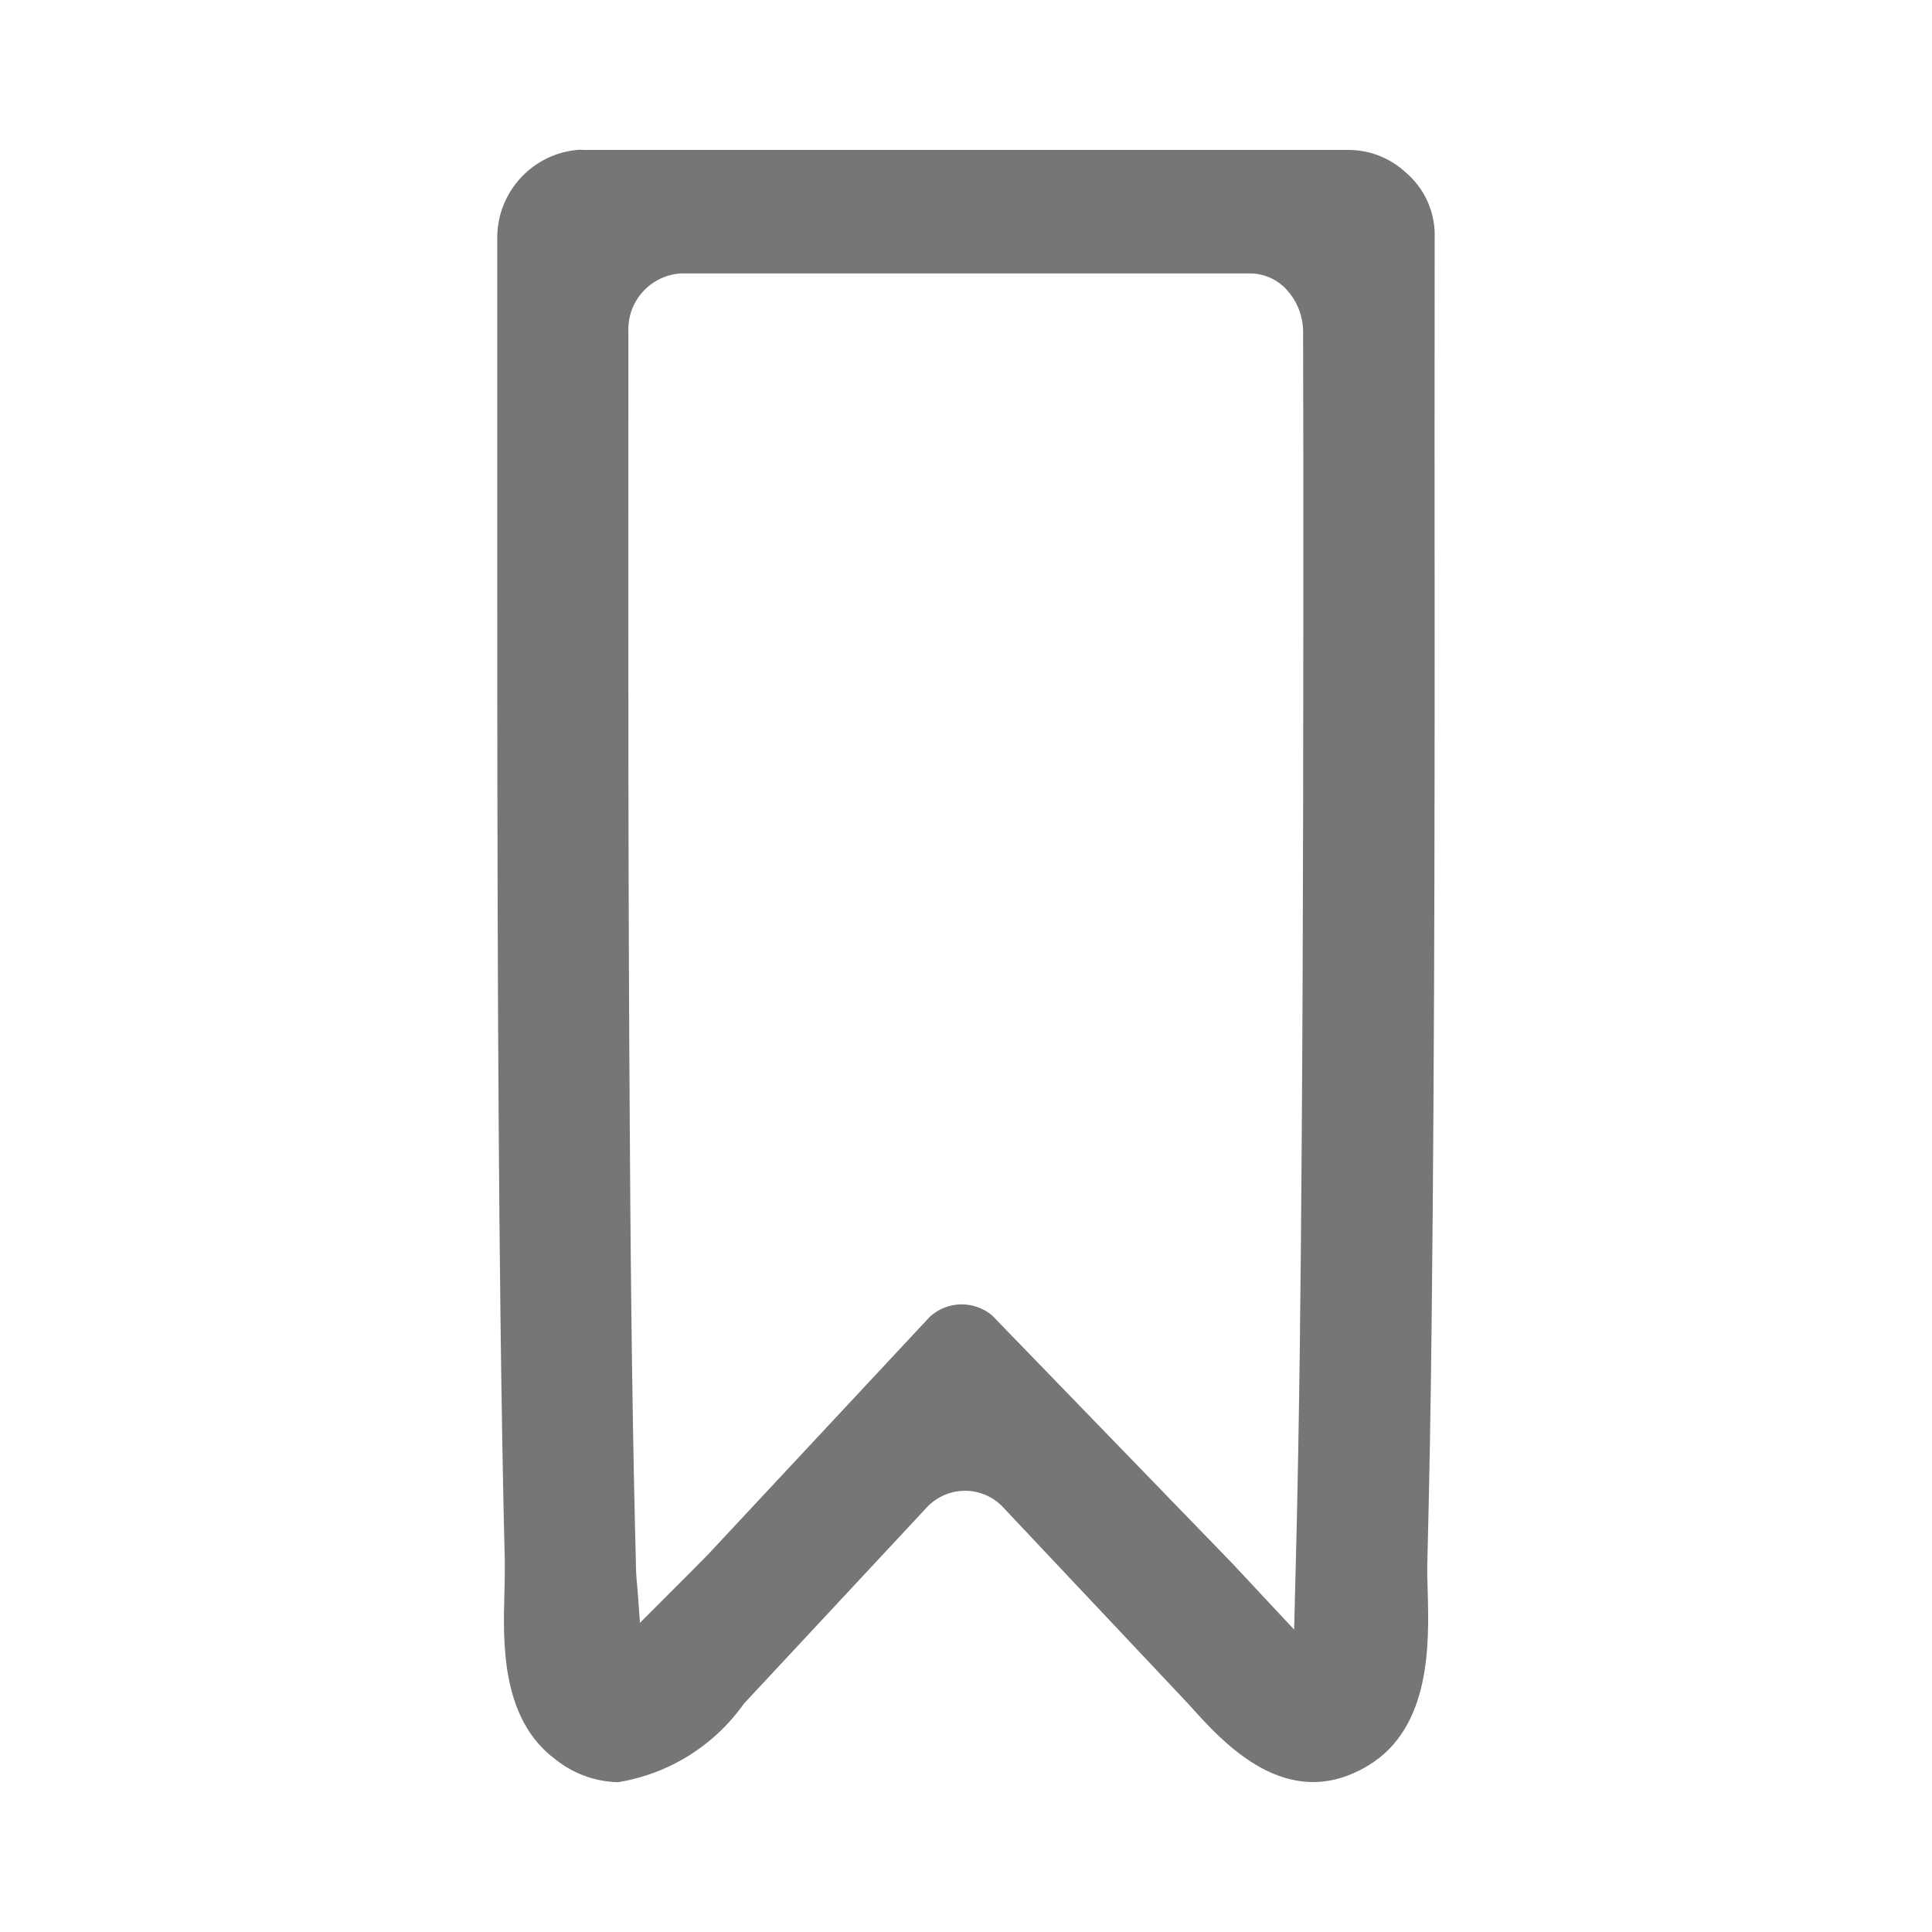
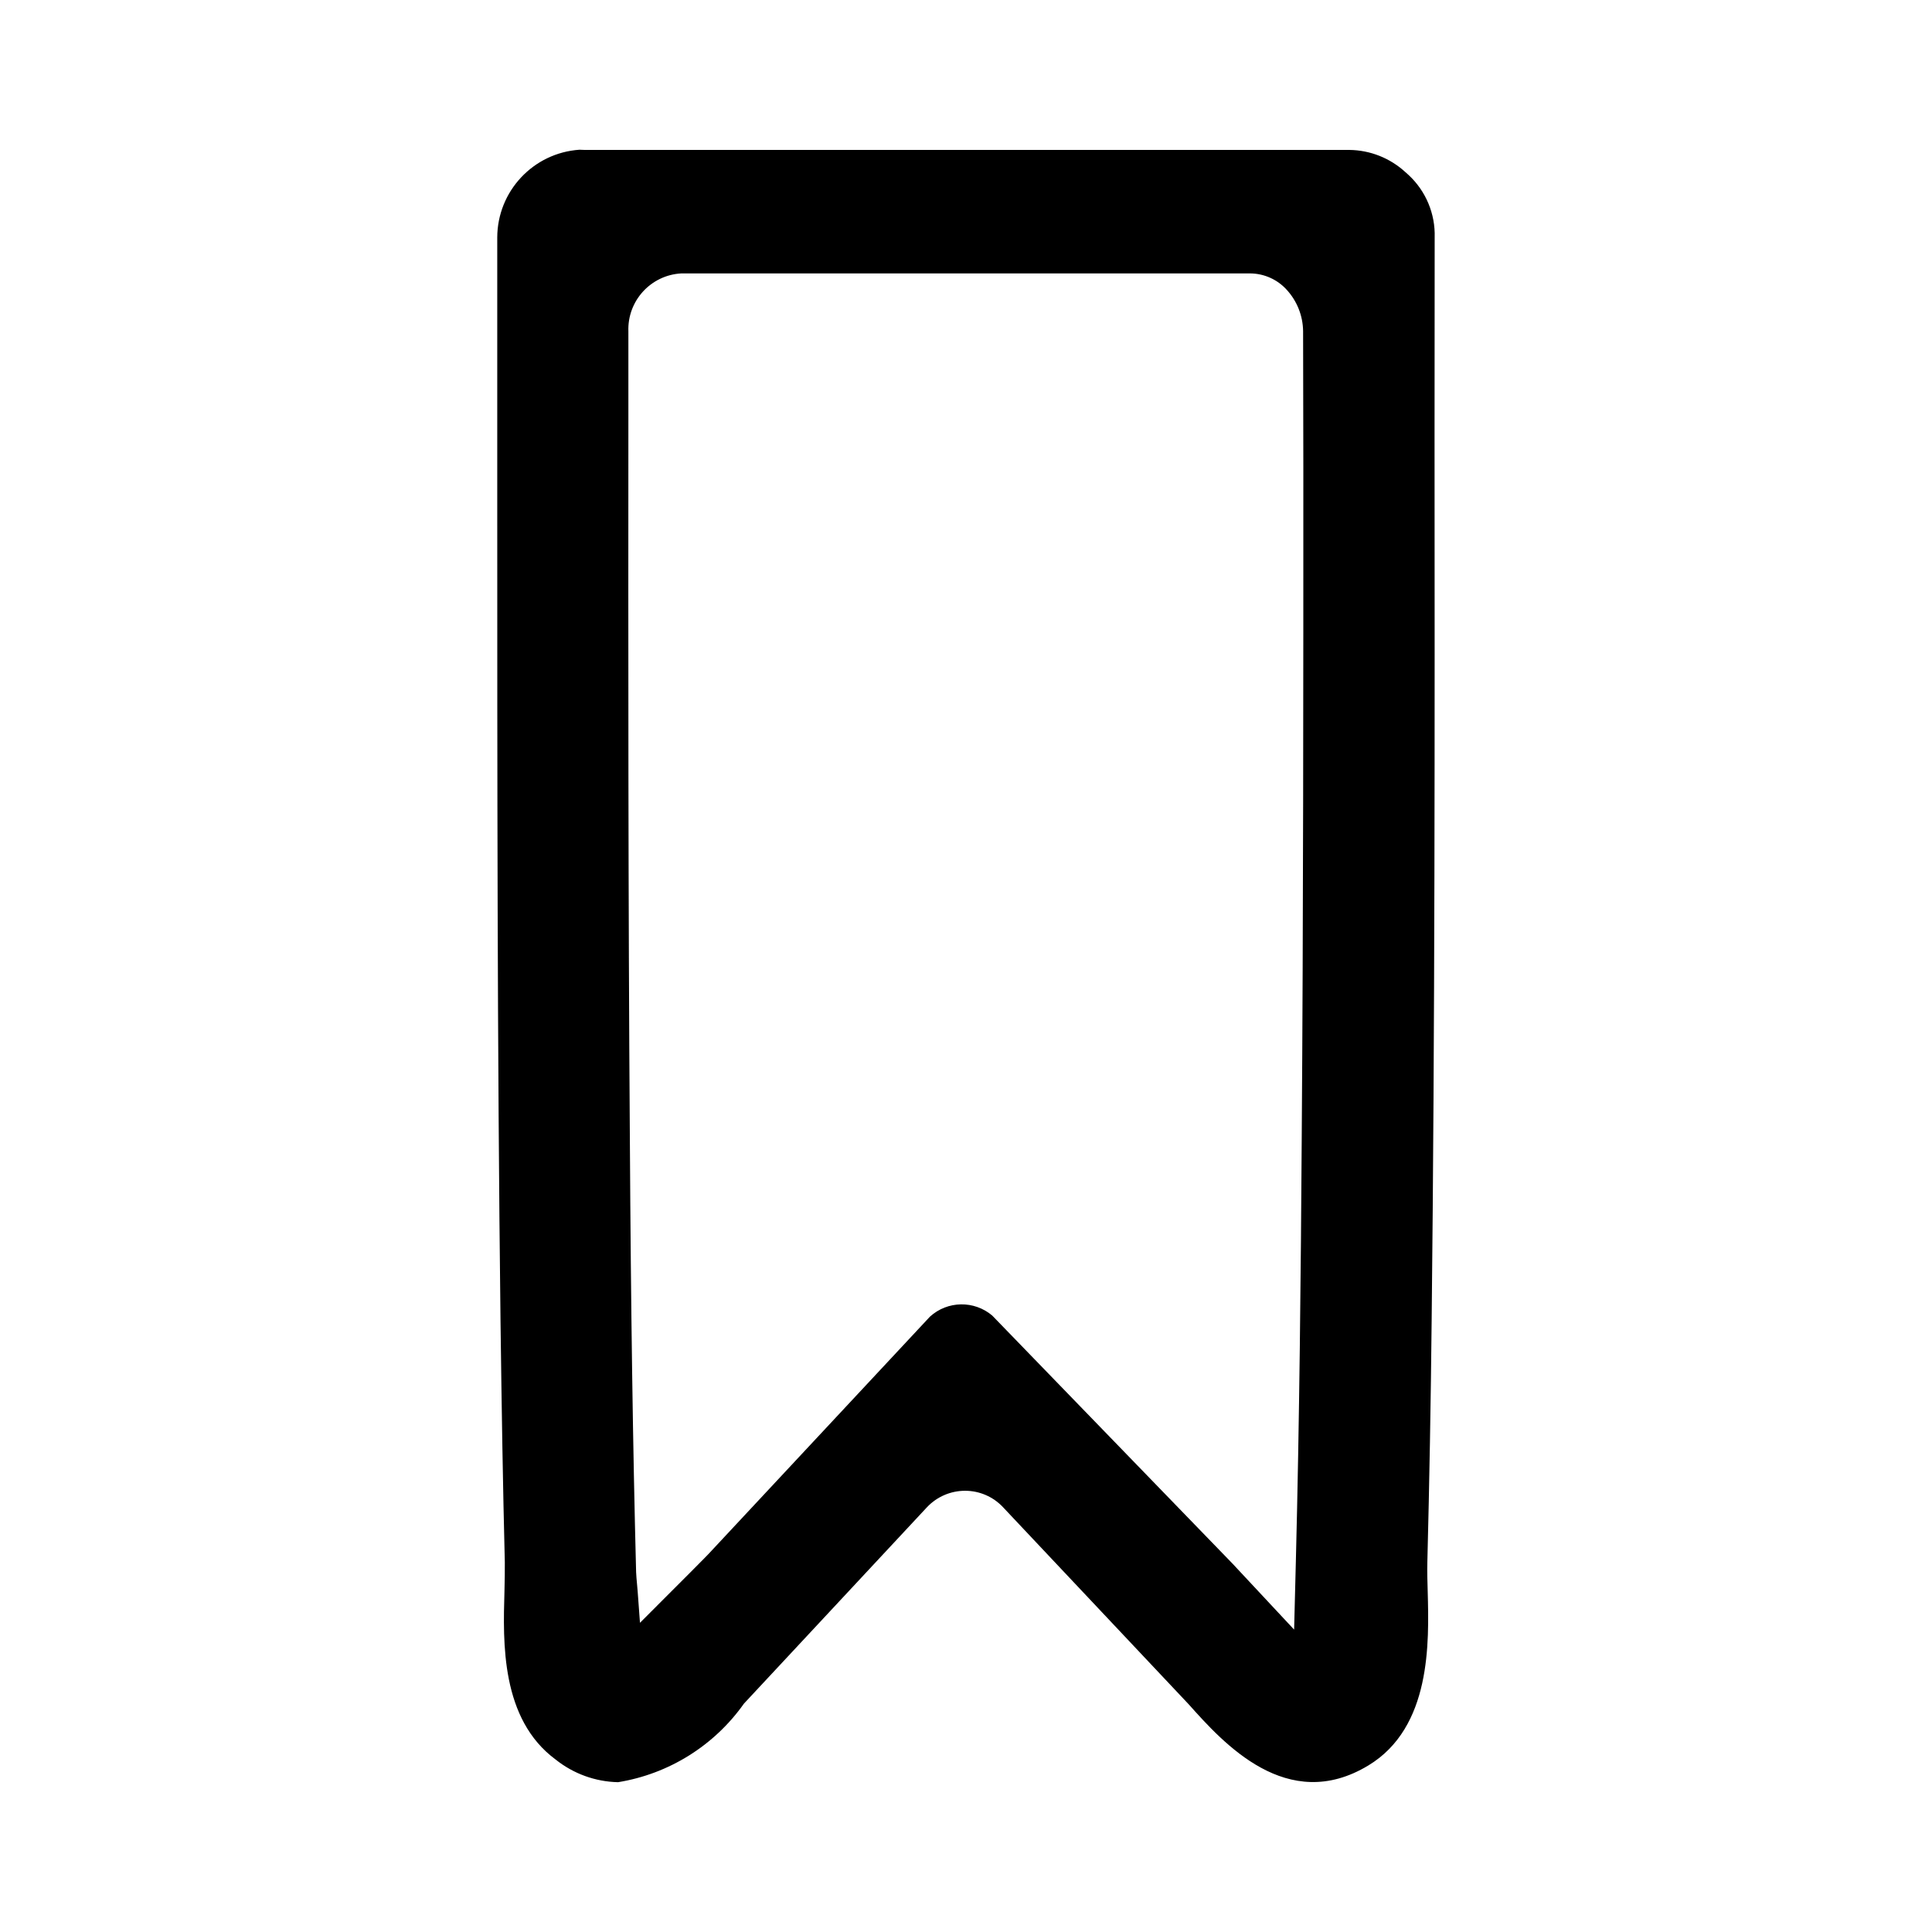
<svg xmlns="http://www.w3.org/2000/svg" width="48" height="48" viewBox="0 0 48 48">
  <defs>
    <clipPath id="clip-path">
      <rect id="사각형_1529" data-name="사각형 1529" width="48" height="48" fill="none" />
    </clipPath>
  </defs>
  <g id="그룹_6328" data-name="그룹 6328" clip-path="url(#clip-path)">
-     <path id="패스_1610" data-name="패스 1610" d="M35.644,5.9a2.032,2.032,0,0,0-.649-1.553l-.078-.07a2.092,2.092,0,0,0-1.391-.552l-.064,0H14.532c-.055,0-.095-.005-.135-.005A2.192,2.192,0,0,0,12.354,5.9l0,6.538c0,6.677,0,13.583.081,20.368.029,2.236.059,4.114.107,6.007,0,.2,0,.43-.009.734-.037,1.261-.091,3.165,1.274,4.17a2.571,2.571,0,0,0,1.549.561,4.766,4.766,0,0,0,3.127-1.952l4.548-4.88a1.3,1.3,0,0,1,.946-.408h0a1.289,1.289,0,0,1,.94.405l4.616,4.9c.86.963,2.448,2.736,4.462,1.52,1.568-.947,1.51-3.055,1.476-4.316-.008-.249-.015-.507-.009-.73.051-1.981.086-4,.107-6,.082-7.365.077-14.812.072-22.012Zm-3.263,5.726c0,5.461,0,11.107-.04,16.664-.022,3.38-.056,6.97-.146,10.507l-.043,1.69L30.62,38.846l-5.968-6.161a1.173,1.173,0,0,0-1.546.025l-5.423,5.812c-.057.066-.254.264-.552.564L15.9,40.318l-.057-.773c-.005-.062-.01-.125-.016-.186-.011-.116-.019-.212-.023-.3-.081-3.115-.13-6.525-.155-10.733-.043-6.035-.04-12.15-.037-18.063V8.233a1.391,1.391,0,0,1,1.313-1.44l14.1,0a.242.242,0,0,1,.04,0,1.237,1.237,0,0,1,.91.414,1.55,1.55,0,0,1,.4,1.016Z" fill="#767676" />
+     <path id="패스_1610" data-name="패스 1610" d="M35.644,5.9a2.032,2.032,0,0,0-.649-1.553l-.078-.07a2.092,2.092,0,0,0-1.391-.552l-.064,0H14.532c-.055,0-.095-.005-.135-.005A2.192,2.192,0,0,0,12.354,5.9l0,6.538c0,6.677,0,13.583.081,20.368.029,2.236.059,4.114.107,6.007,0,.2,0,.43-.009.734-.037,1.261-.091,3.165,1.274,4.17a2.571,2.571,0,0,0,1.549.561,4.766,4.766,0,0,0,3.127-1.952l4.548-4.88a1.3,1.3,0,0,1,.946-.408h0a1.289,1.289,0,0,1,.94.405l4.616,4.9c.86.963,2.448,2.736,4.462,1.52,1.568-.947,1.51-3.055,1.476-4.316-.008-.249-.015-.507-.009-.73.051-1.981.086-4,.107-6,.082-7.365.077-14.812.072-22.012Zm-3.263,5.726c0,5.461,0,11.107-.04,16.664-.022,3.38-.056,6.97-.146,10.507l-.043,1.69L30.62,38.846l-5.968-6.161a1.173,1.173,0,0,0-1.546.025l-5.423,5.812c-.057.066-.254.264-.552.564L15.9,40.318l-.057-.773c-.005-.062-.01-.125-.016-.186-.011-.116-.019-.212-.023-.3-.081-3.115-.13-6.525-.155-10.733-.043-6.035-.04-12.15-.037-18.063V8.233a1.391,1.391,0,0,1,1.313-1.44l14.1,0a.242.242,0,0,1,.04,0,1.237,1.237,0,0,1,.91.414,1.55,1.55,0,0,1,.4,1.016Z" fill="#000000" />
  </g>
</svg>
